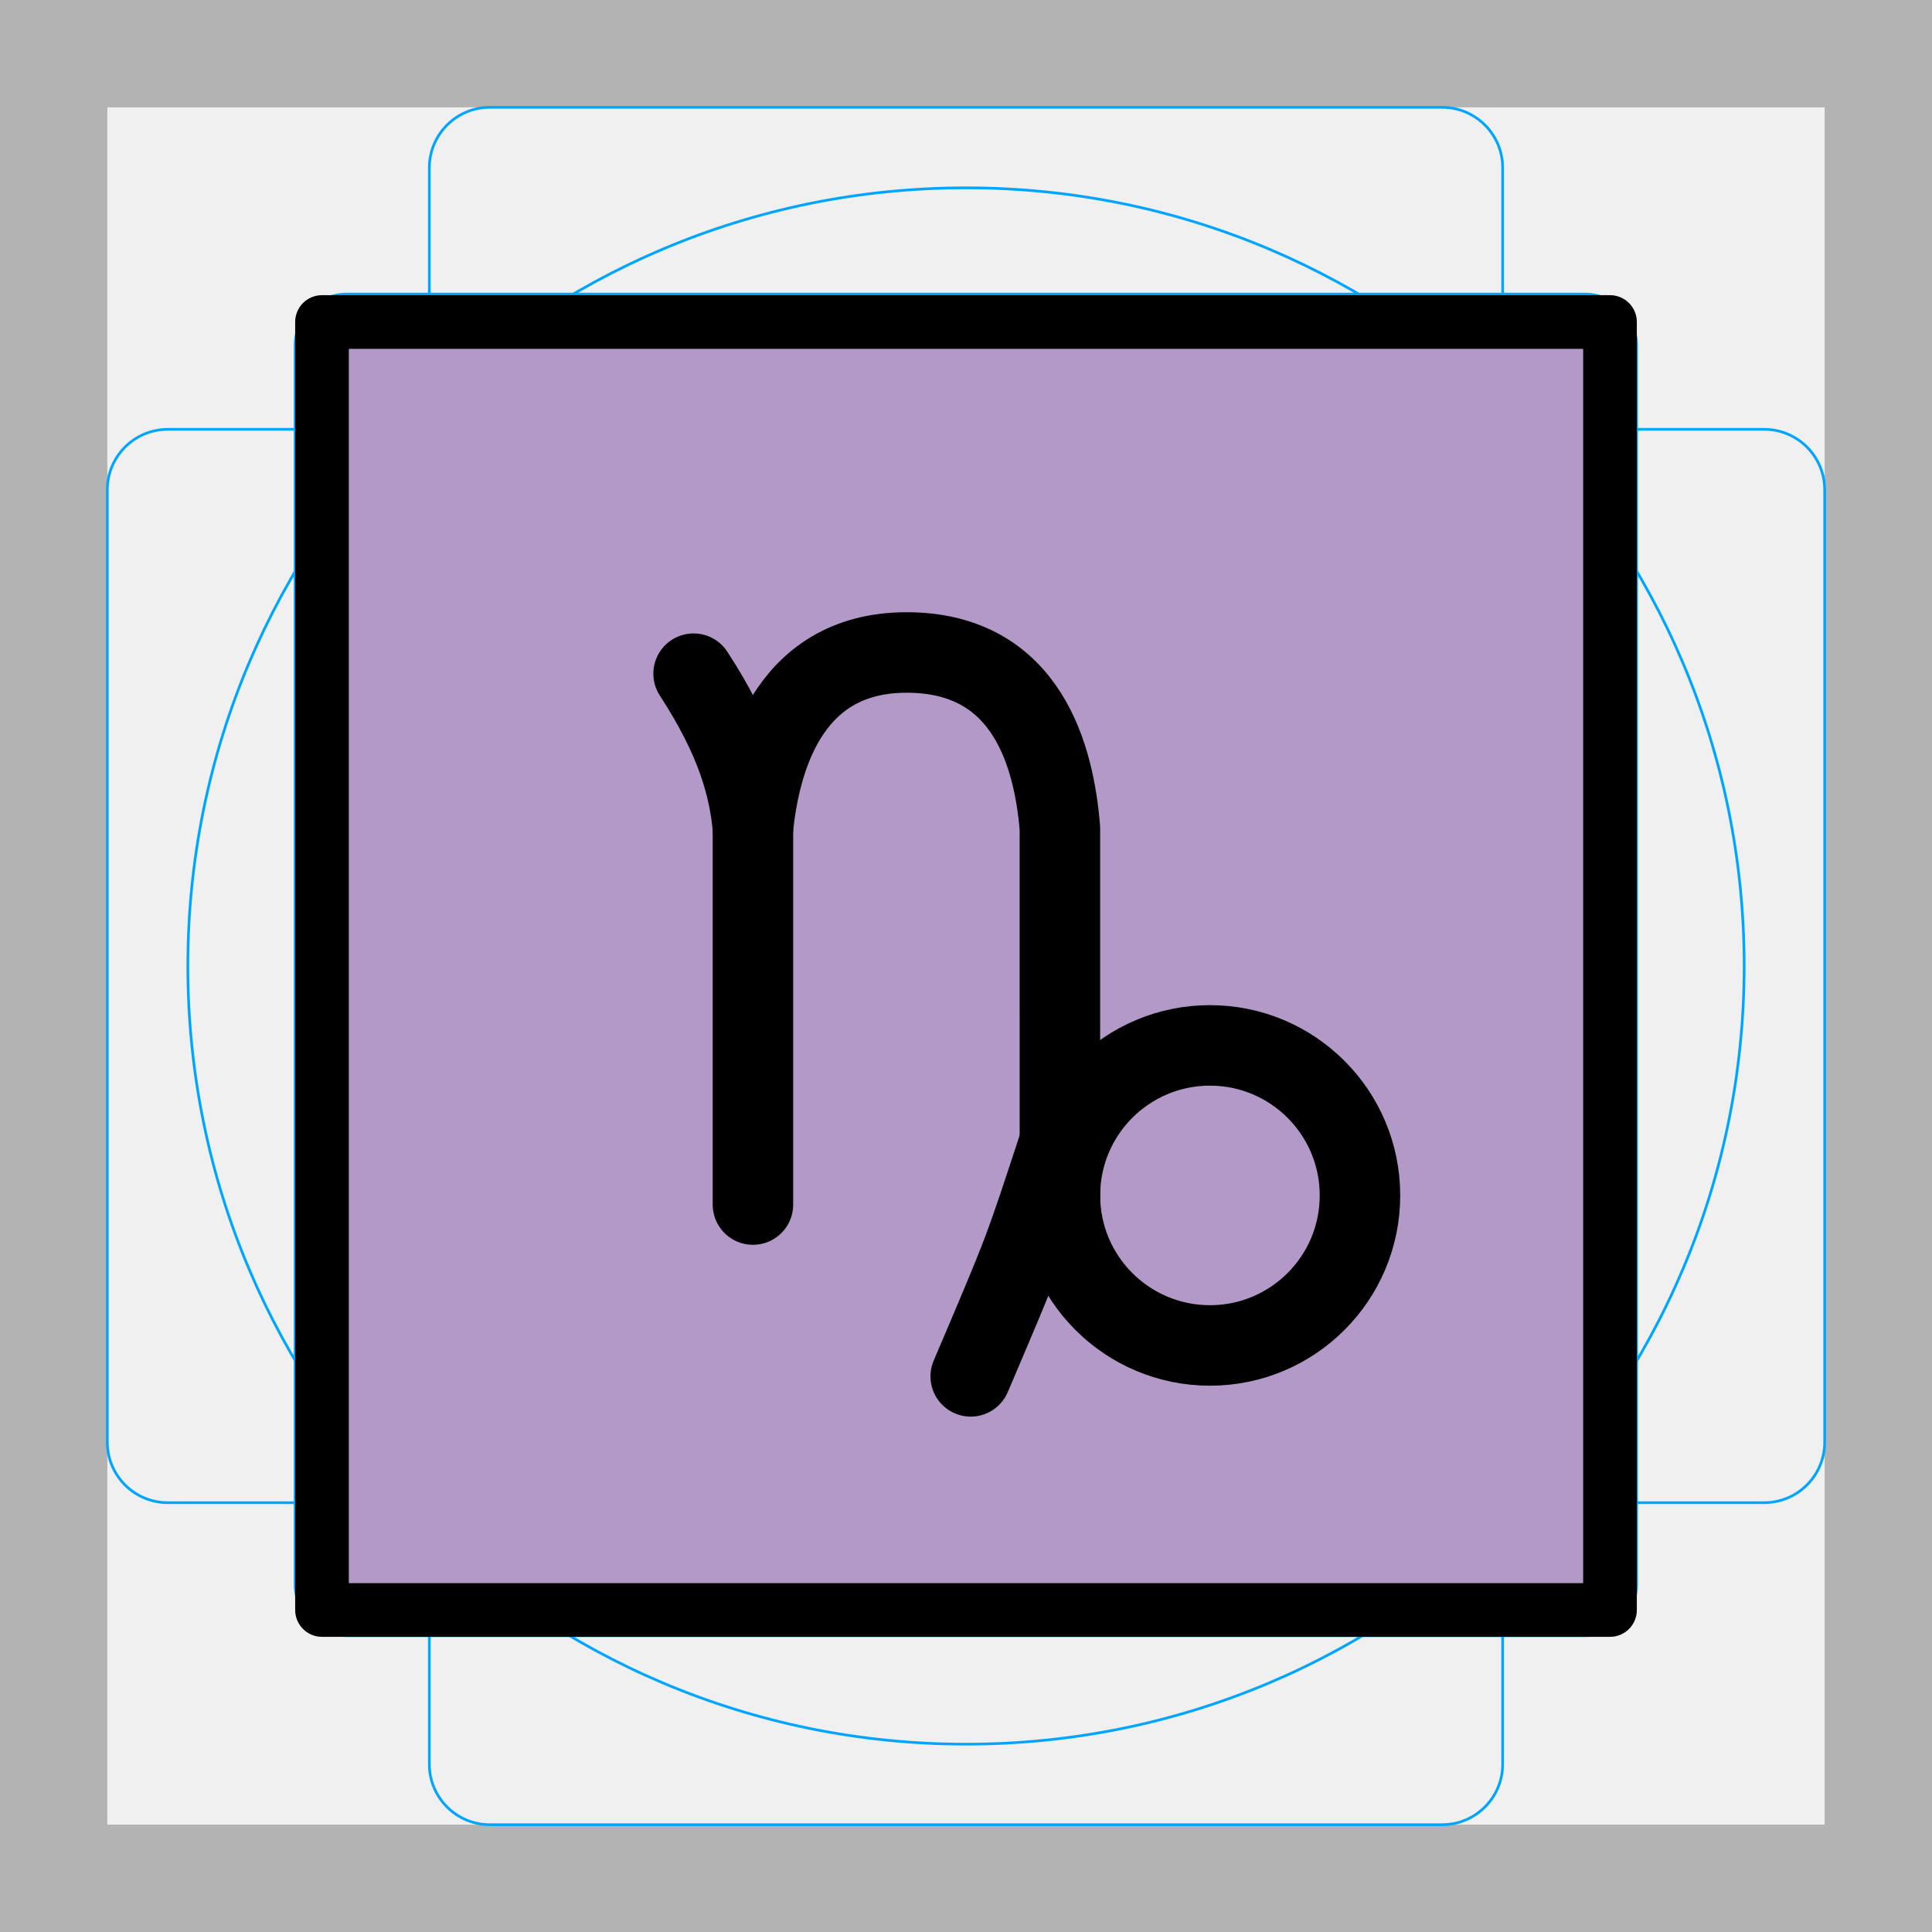
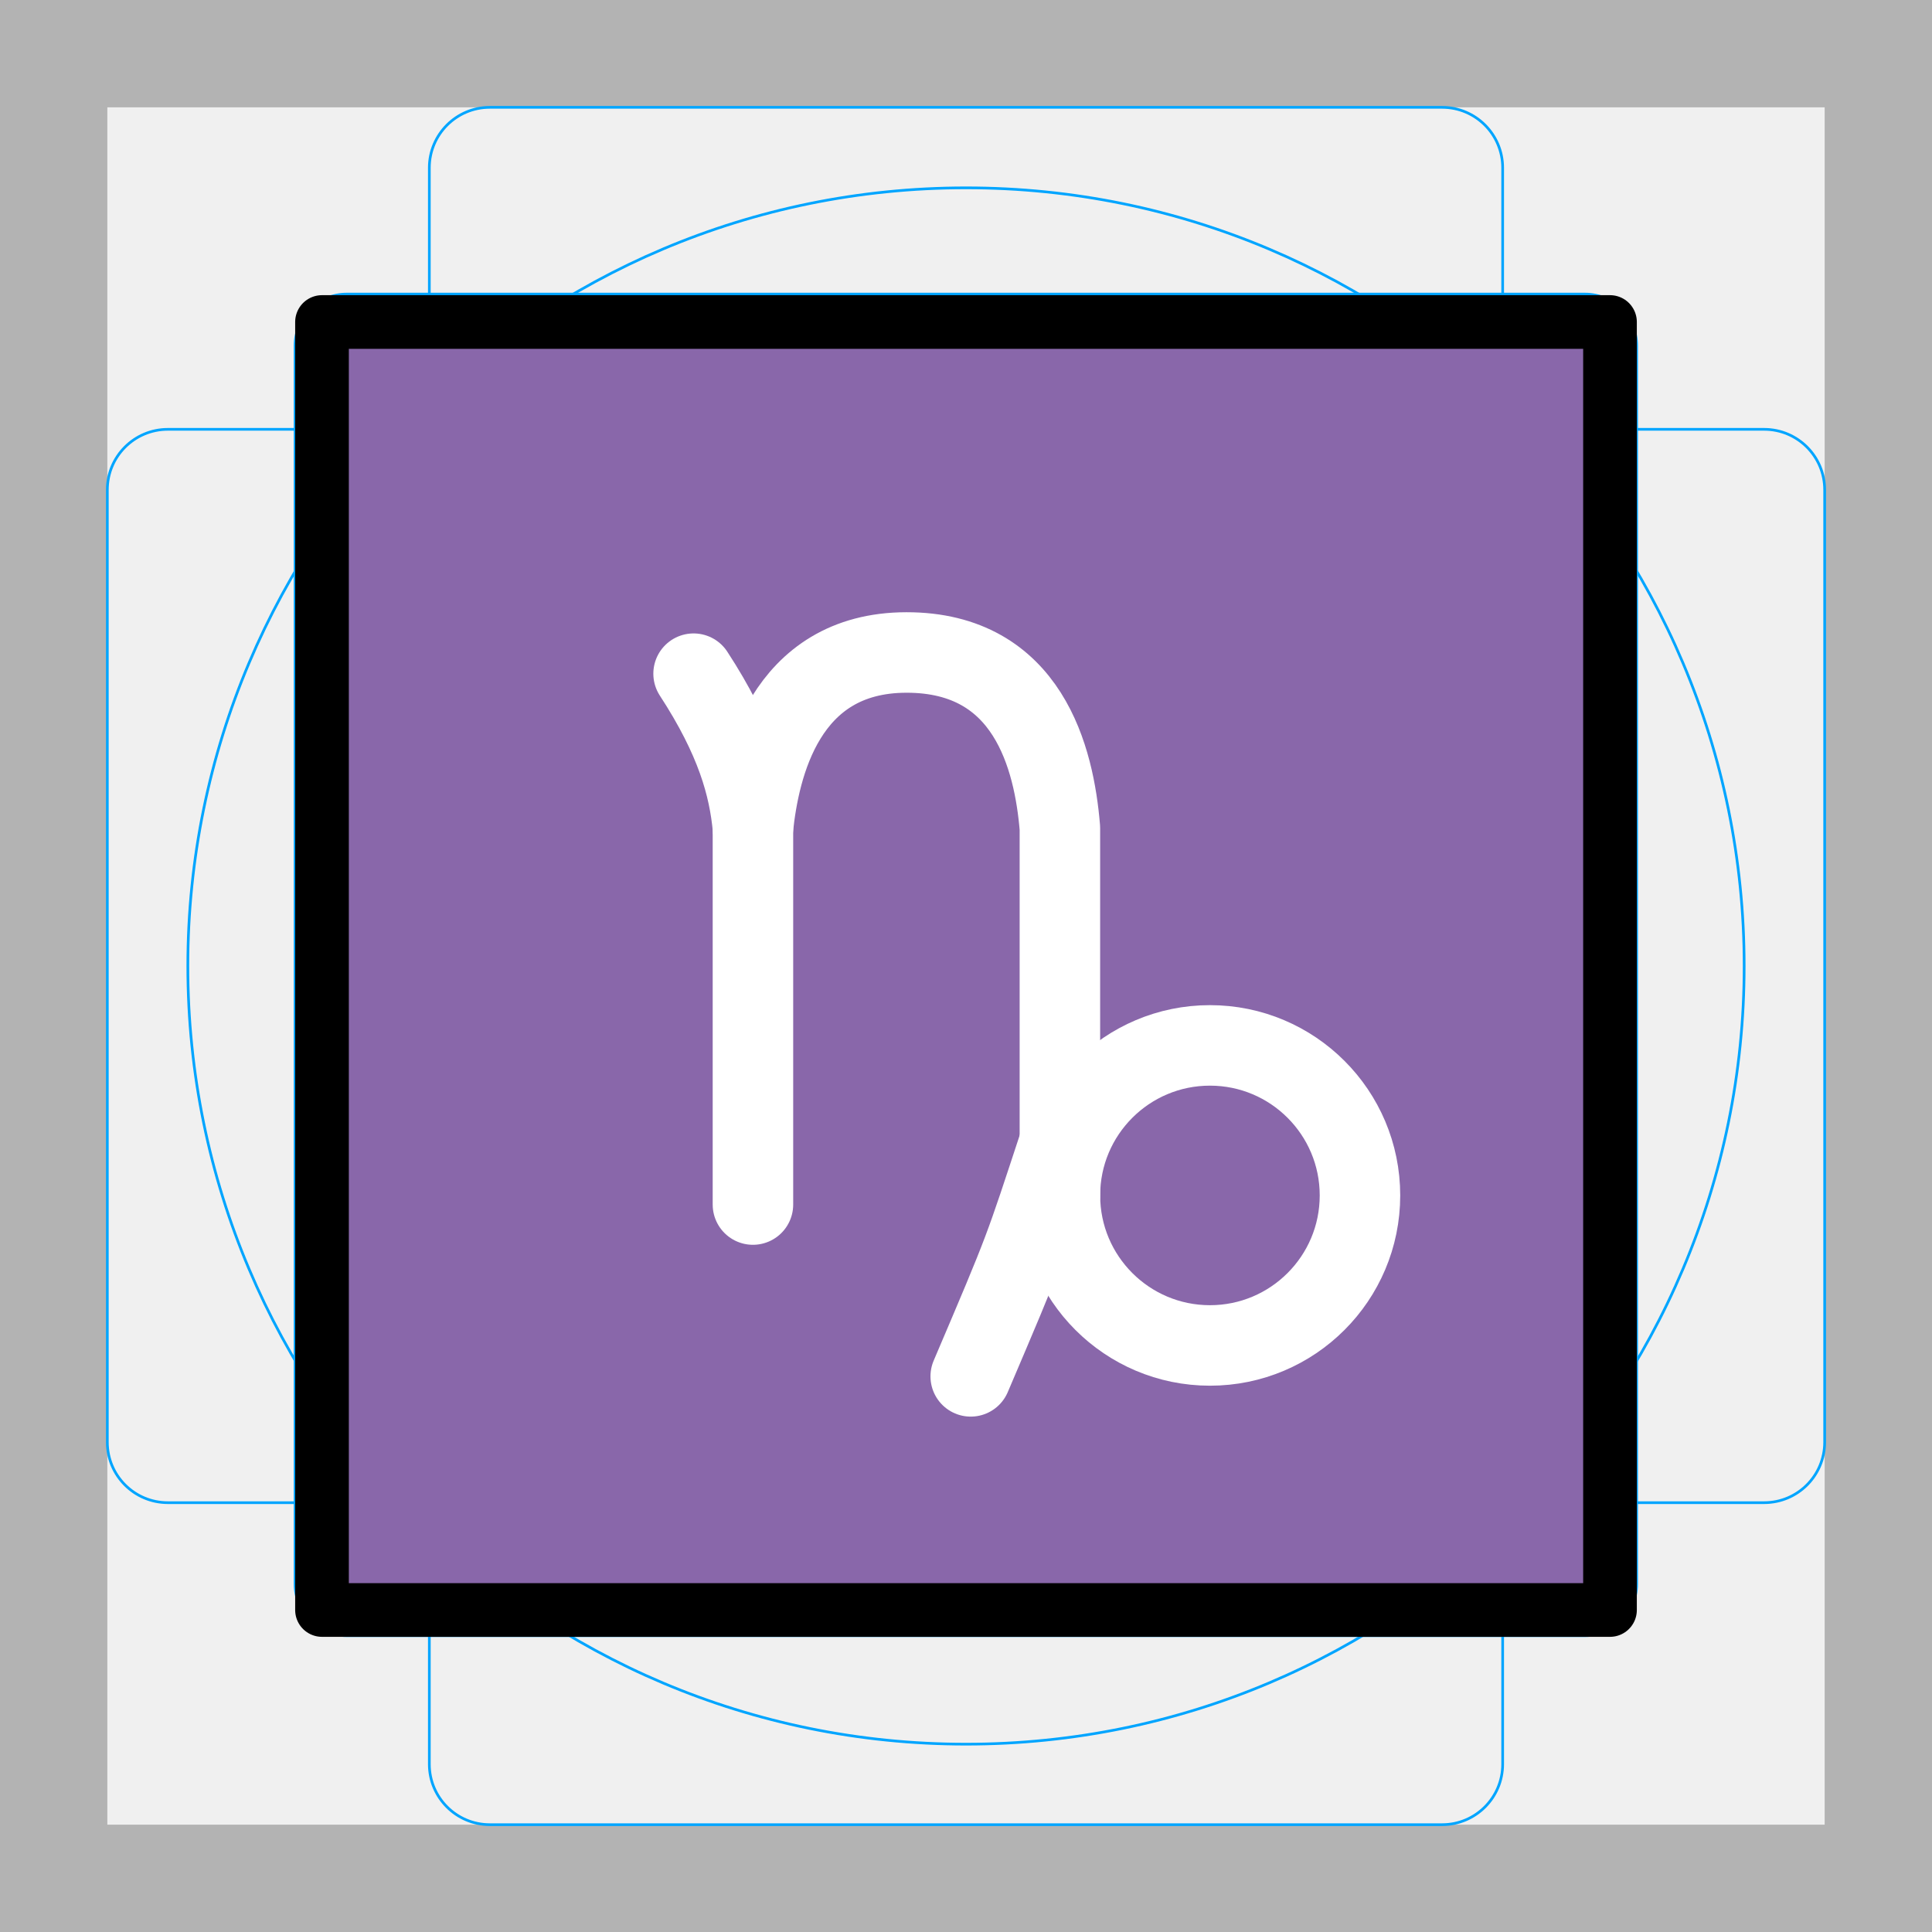
- <svg xmlns="http://www.w3.org/2000/svg" id="emoji" viewBox="0 0 72 72" version="1.1">
+ <svg xmlns="http://www.w3.org/2000/svg" id="emoji" version="1.1" viewBox="0 0 72 72">
  <g id="grid">
-     <path fill="#b3b3b3" d="M68,4V68H4V4H68m4-4H0V72H72V0Z" />
-     <path fill="none" stroke="#00a5ff" stroke-miterlimit="10" stroke-width="0.1" d="m12.92 10.96h46.15a1.923 1.923 0 0 1 1.923 1.923v46.15a1.923 1.923 0 0 1-1.923 1.923h-46.15a1.923 1.923 0 0 1-1.923-1.923v-46.15a1.923 1.923 0 0 1 1.923-1.923z" />
-     <rect x="16" y="4" rx="2.254" ry="2.254" width="40" height="64" fill="none" stroke="#00a5ff" stroke-miterlimit="10" stroke-width="0.1" />
-     <rect x="16" y="4" rx="2.254" ry="2.254" width="40" height="64" transform="rotate(90 36 36)" fill="none" stroke="#00a5ff" stroke-miterlimit="10" stroke-width="0.1" />
-     <circle cx="36" cy="36" r="29" fill="none" stroke="#00a5ff" stroke-miterlimit="10" stroke-width="0.1" />
+     <path d="M68,4V68H4V4H68m4-4H0V72H72V0Z" fill="#b3b3b3" />
+     <path d="m12.92 10.96h46.15a1.923 1.923 0 0 1 1.923 1.923v46.15a1.923 1.923 0 0 1-1.923 1.923h-46.15a1.923 1.923 0 0 1-1.923-1.923v-46.15a1.923 1.923 0 0 1 1.923-1.923z" fill="none" stroke="#00a5ff" stroke-miterlimit="10" stroke-width=".1" />
+     <rect x="16" y="4" width="40" height="64" rx="2.254" ry="2.254" fill="none" stroke="#00a5ff" stroke-miterlimit="10" stroke-width=".1" />
+     <rect transform="rotate(90 36 36)" x="16" y="4" width="40" height="64" rx="2.254" ry="2.254" fill="none" stroke="#00a5ff" stroke-miterlimit="10" stroke-width=".1" />
+     <circle cx="36" cy="36" r="29" fill="none" stroke="#00a5ff" stroke-miterlimit="10" stroke-width=".1" />
  </g>
  <g id="color">
-     <rect x="12" y="12" width="48" height="48" fill="#b399c8" />
+     <rect x="12" y="12" width="48" height="48" fill="#8967aa" />
+     <path d="m39.5 44.55a5.591 5.591 0 1 1 5.59 5.591 5.592 5.592 0 0 1-5.59-5.591z" fill="none" stroke="#fff" stroke-miterlimit="10" stroke-width="3" />
+     <path d="m39.5 42.55c-1.351 4.101-1.244 3.865-3.324 8.743" fill="none" stroke="#fff" stroke-linecap="round" stroke-linejoin="round" stroke-width="3" />
+     <path d="m28.06 44.89v-14.03c-0.145-1.558-0.626-3.32-2.212-5.754" fill="none" stroke="#fff" stroke-linecap="round" stroke-linejoin="round" stroke-width="3" />
+     <path d="m28.06 30.86c0.234-2.264 1.17-6.54 5.72-6.544 4.55-0.004 5.505 3.958 5.719 6.544l1.82e-4 13.68" fill="none" stroke="#fff" stroke-linecap="round" stroke-linejoin="round" stroke-width="3" />
  </g>
  <g id="line">
    <rect x="12" y="12" width="48" height="48" fill="none" stroke="#000" stroke-linecap="round" stroke-linejoin="round" stroke-width="2" />
-     <path fill="none" stroke="#000" stroke-miterlimit="10" stroke-width="3" d="m39.5 44.55a5.591 5.591 0 1 1 5.59 5.591 5.592 5.592 0 0 1-5.59-5.591z" />
-     <path fill="none" stroke="#000" stroke-linecap="round" stroke-linejoin="round" stroke-width="3" d="m39.5 42.55c-1.351 4.101-1.244 3.865-3.324 8.743" />
-     <path fill="none" stroke="#000" stroke-linecap="round" stroke-linejoin="round" stroke-width="3" d="m28.06 44.89v-14.03c-0.145-1.558-0.626-3.32-2.212-5.754" />
-     <path fill="none" stroke="#000" stroke-linecap="round" stroke-linejoin="round" stroke-width="3" d="m28.06 30.86c0.234-2.264 1.17-6.54 5.72-6.544 4.55-0.004 5.505 3.958 5.719 6.544l1.82e-4 13.68" />
  </g>
</svg>
